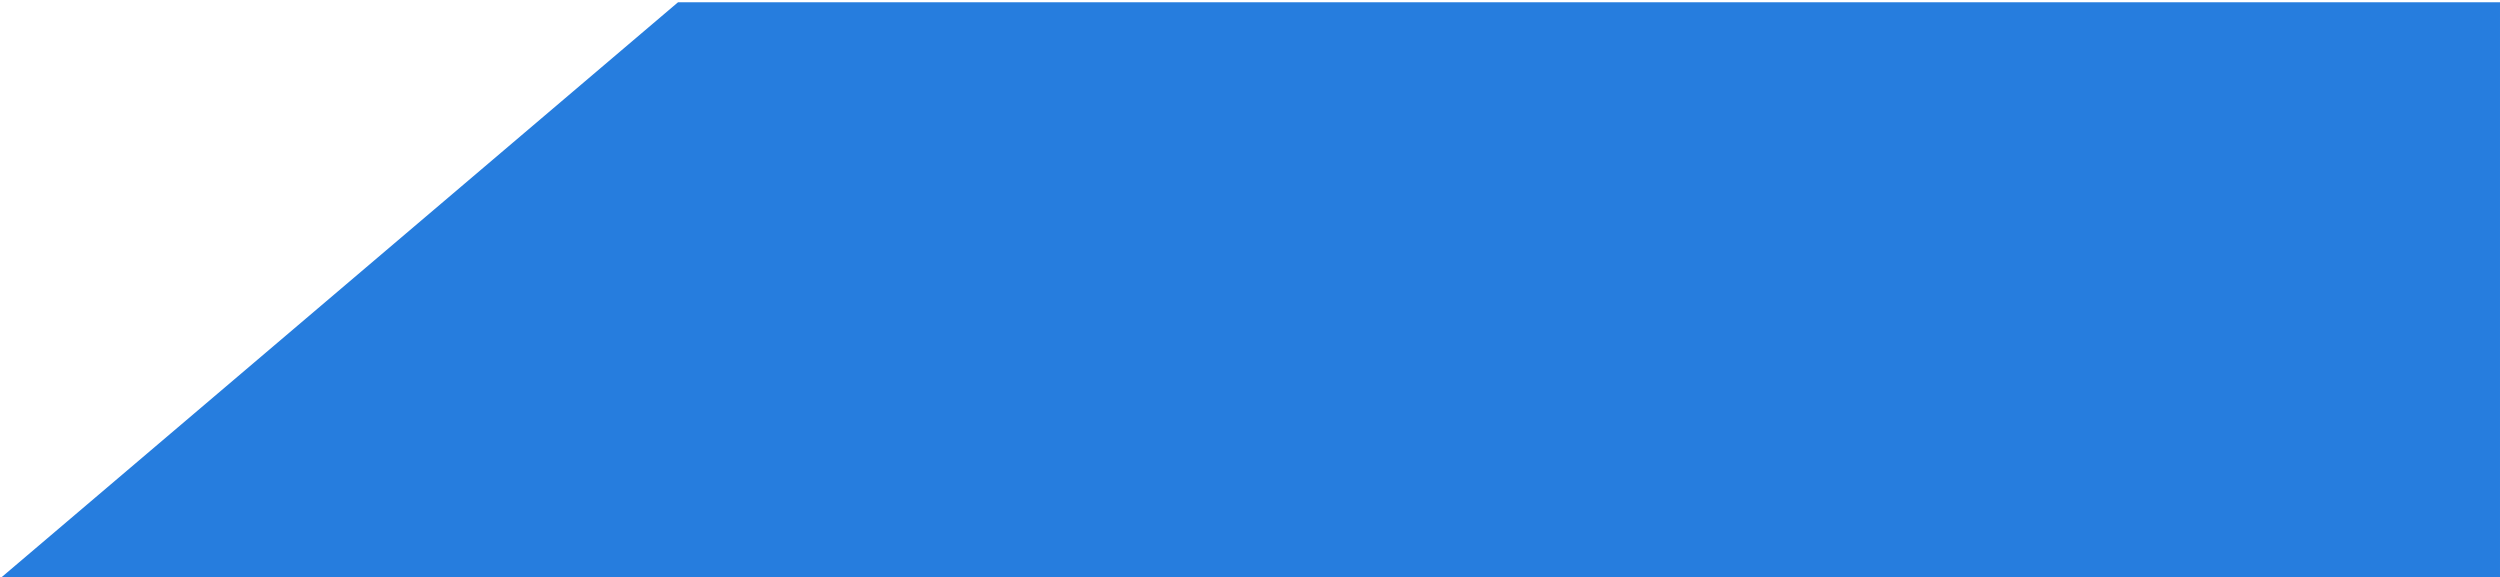
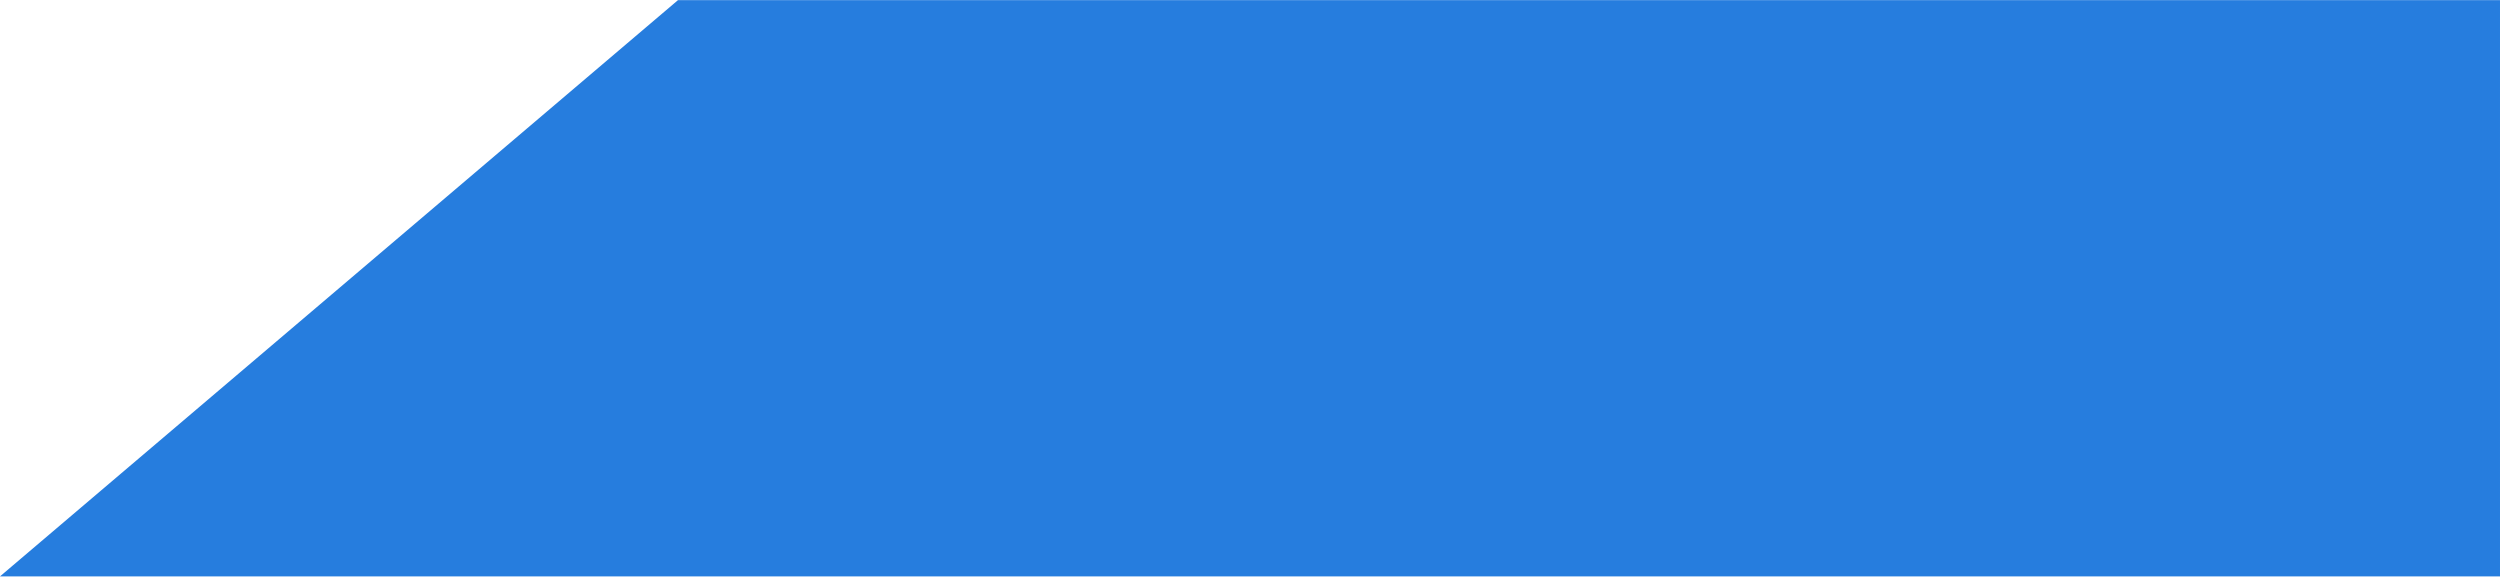
- <svg xmlns="http://www.w3.org/2000/svg" version="1.1" id="Слой_1" x="0px" y="0px" viewBox="398.8 426 230.8 53.2" enable-background="new 398.8 426 136.8 53.2" xml:space="preserve" width="230.8" height="53.2">
+ <svg xmlns="http://www.w3.org/2000/svg" height="53.2" width="230.8" xml:space="preserve" enable-background="new 398.8 426 136.8 53.2" viewBox="398.8 426 230.8 53.2" y="0px" x="0px" id="Слой_1" version="1.1">
  <defs id="defs9" />
  <g id="Фон_xA0_Изображение_1_" />
-   <g id="Слой_1_xA0_Изображение_1_" transform="matrix(1.687134,0,0,1,-274.0292,0.2108826)">
-     <polygon points="398.8,479.2 535.6,479.2 535.6,426 435.9,426 " id="polygon5" style="fill:#267dde" />
+   <g transform="matrix(1.687134,0,0,1,-274.0292,0.01100076)" id="Слой_1_xA0_Изображение_1_">
+     <polygon style="fill:#267dde" id="polygon5" points="535.6,426 435.9,426 398.8,479.2 535.6,479.2 " />
  </g>
</svg>
